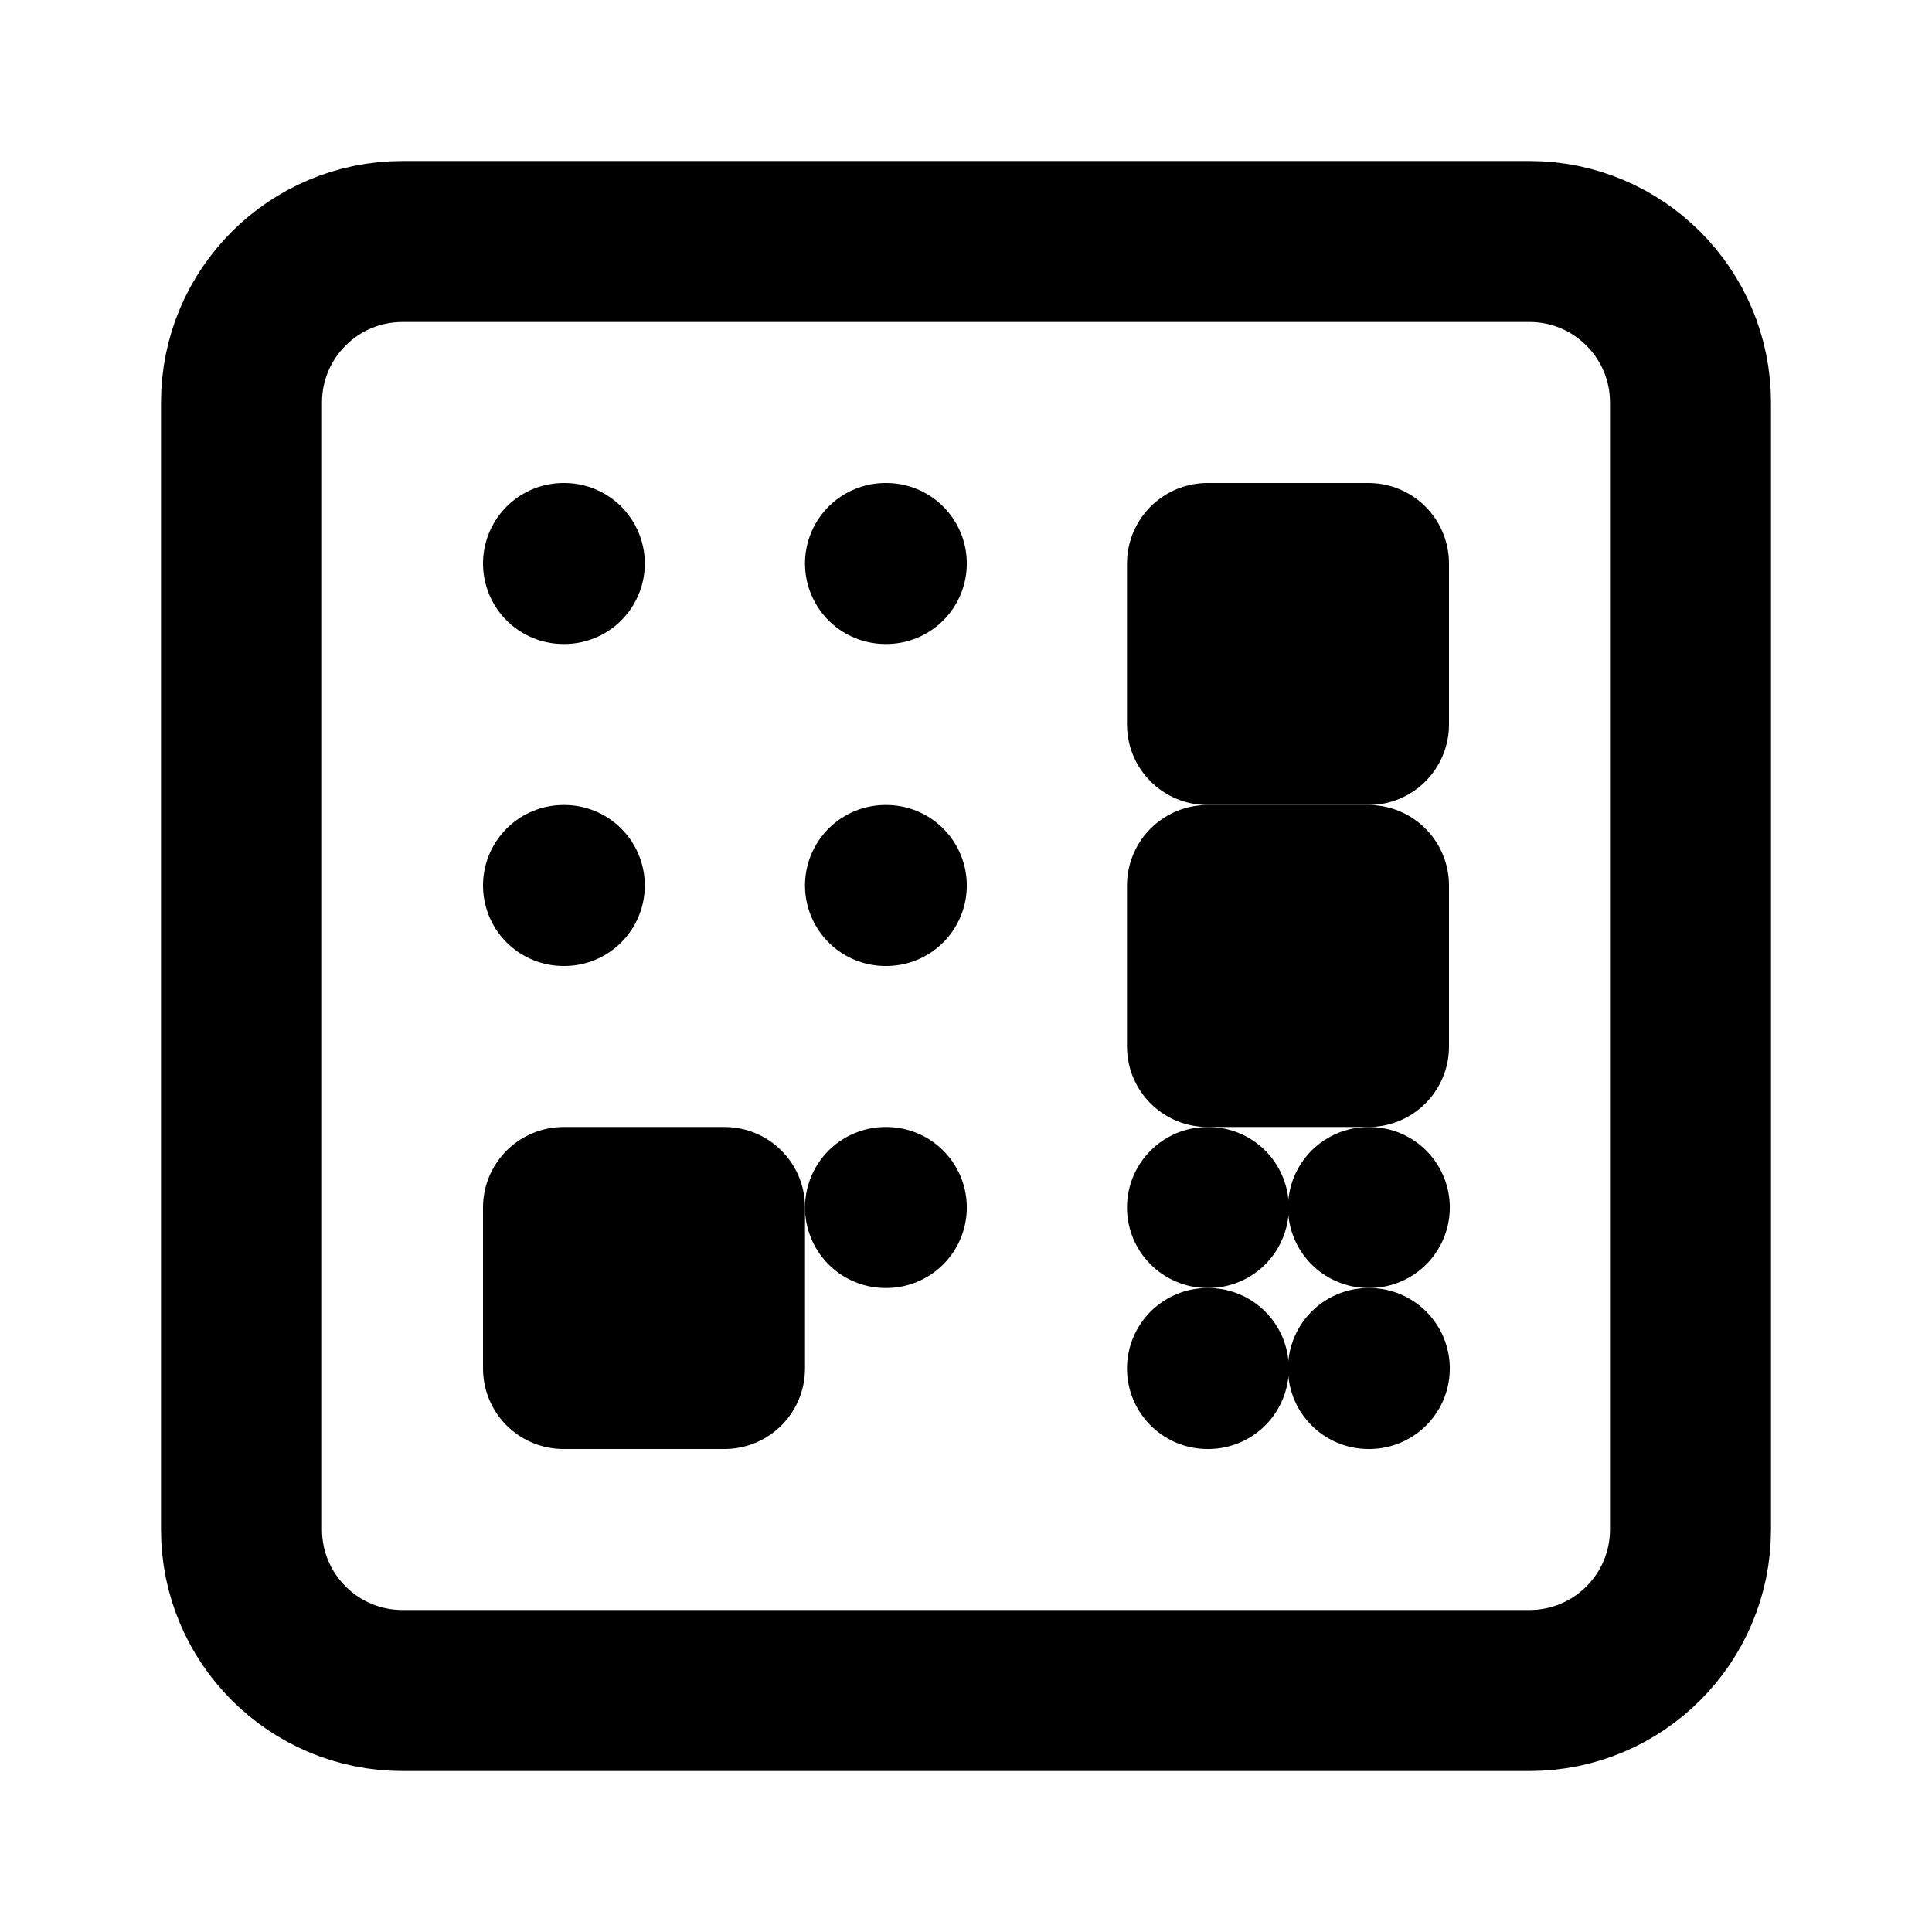
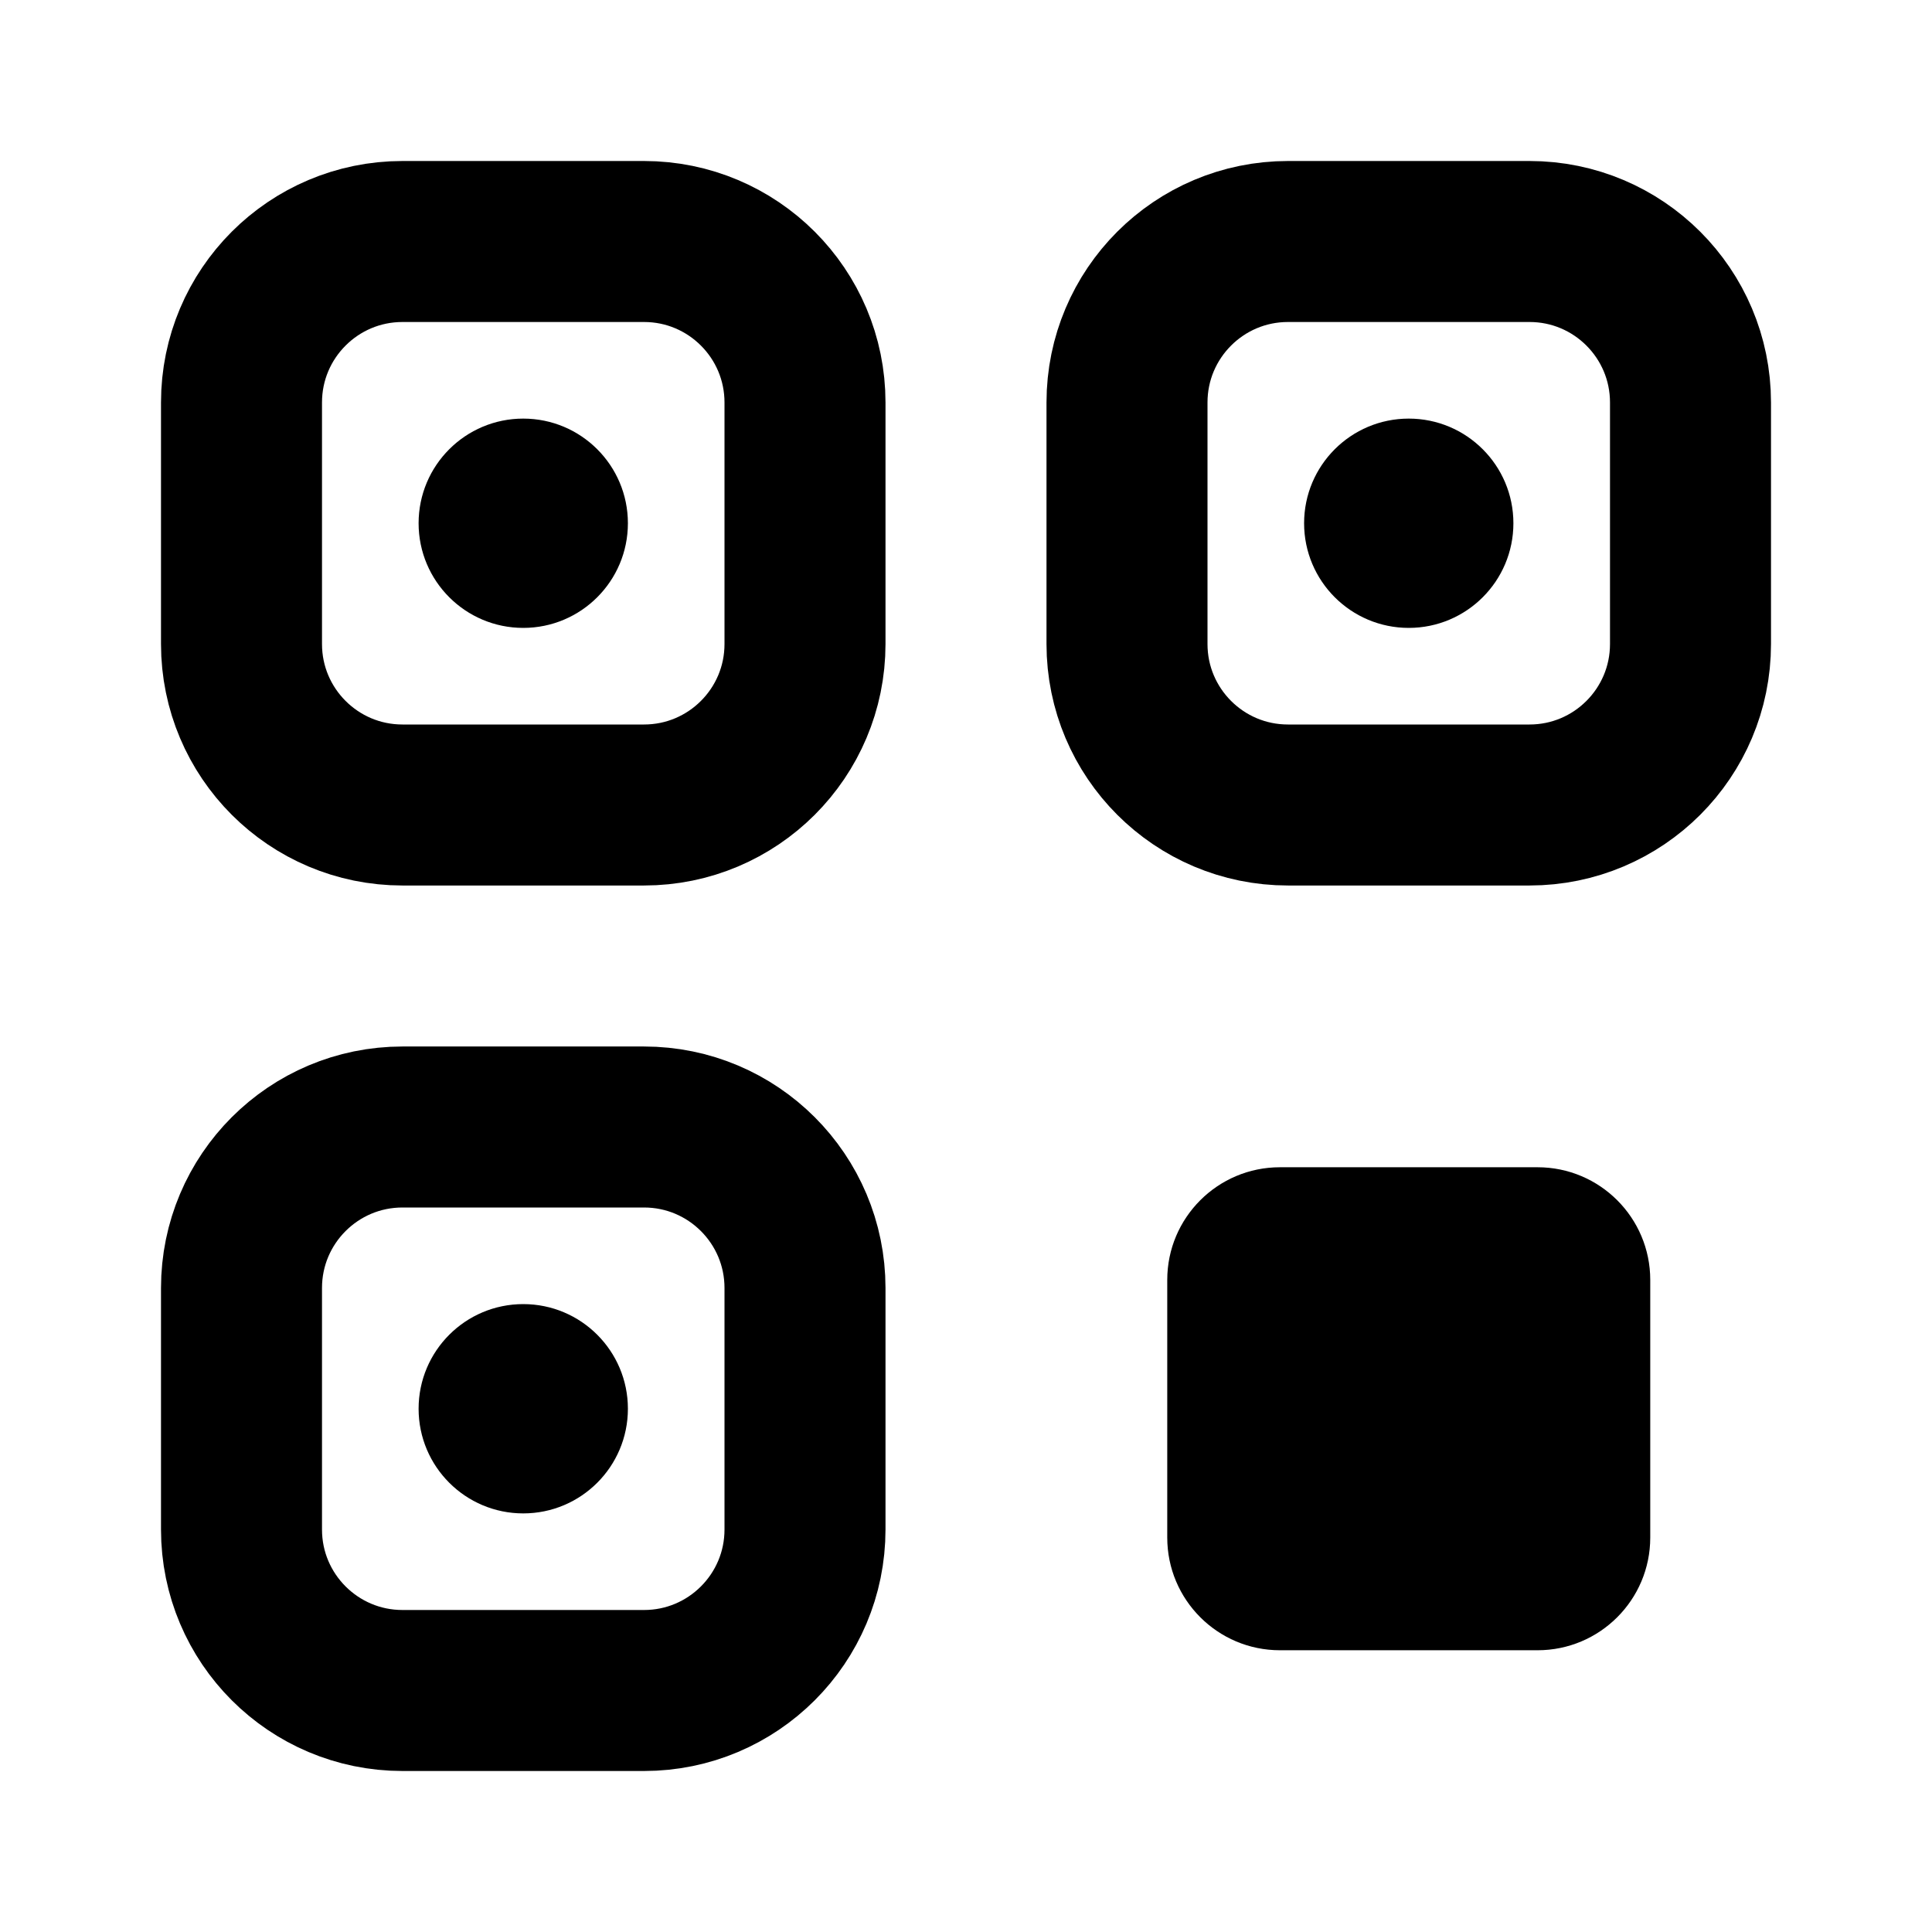
<svg xmlns="http://www.w3.org/2000/svg" width="24" height="24" viewBox="0 0 24 24" fill="none" stroke="currentColor" stroke-width="2" stroke-linecap="round" stroke-linejoin="round">
-   <rect x="3" y="3" width="18" height="18" rx="2" />
-   <path d="M7 7h.01" />
-   <path d="M7 11h.01" />
-   <path d="M11 7h.01" />
-   <path d="M11 11h.01" />
-   <path d="M15 7h2v2h-2z" />
-   <path d="M7 15h2v2H7z" />
-   <path d="M11 15h.01" />
-   <path d="M15 11h2v2h-2z" />
-   <path d="M15 15h.01" />
-   <path d="M17 15h.01" />
-   <path d="M15 17h.01" />
-   <path d="M17 17h.01" />
+   <rect x="3" y="3" width="7" height="7" rx="2" />
+   <circle cx="6.5" cy="6.5" r="1.3" fill="currentColor" stroke="none" />
+   <rect x="14" y="3" width="7" height="7" rx="2" />
+   <circle cx="17.5" cy="6.5" r="1.3" fill="currentColor" stroke="none" />
+   <rect x="3" y="14" width="7" height="7" rx="2" />
+   <circle cx="6.5" cy="17.5" r="1.3" fill="currentColor" stroke="none" />
+   <rect x="14.5" y="14.5" width="6" height="6" rx="1.4" fill="currentColor" stroke="none" />
</svg>
